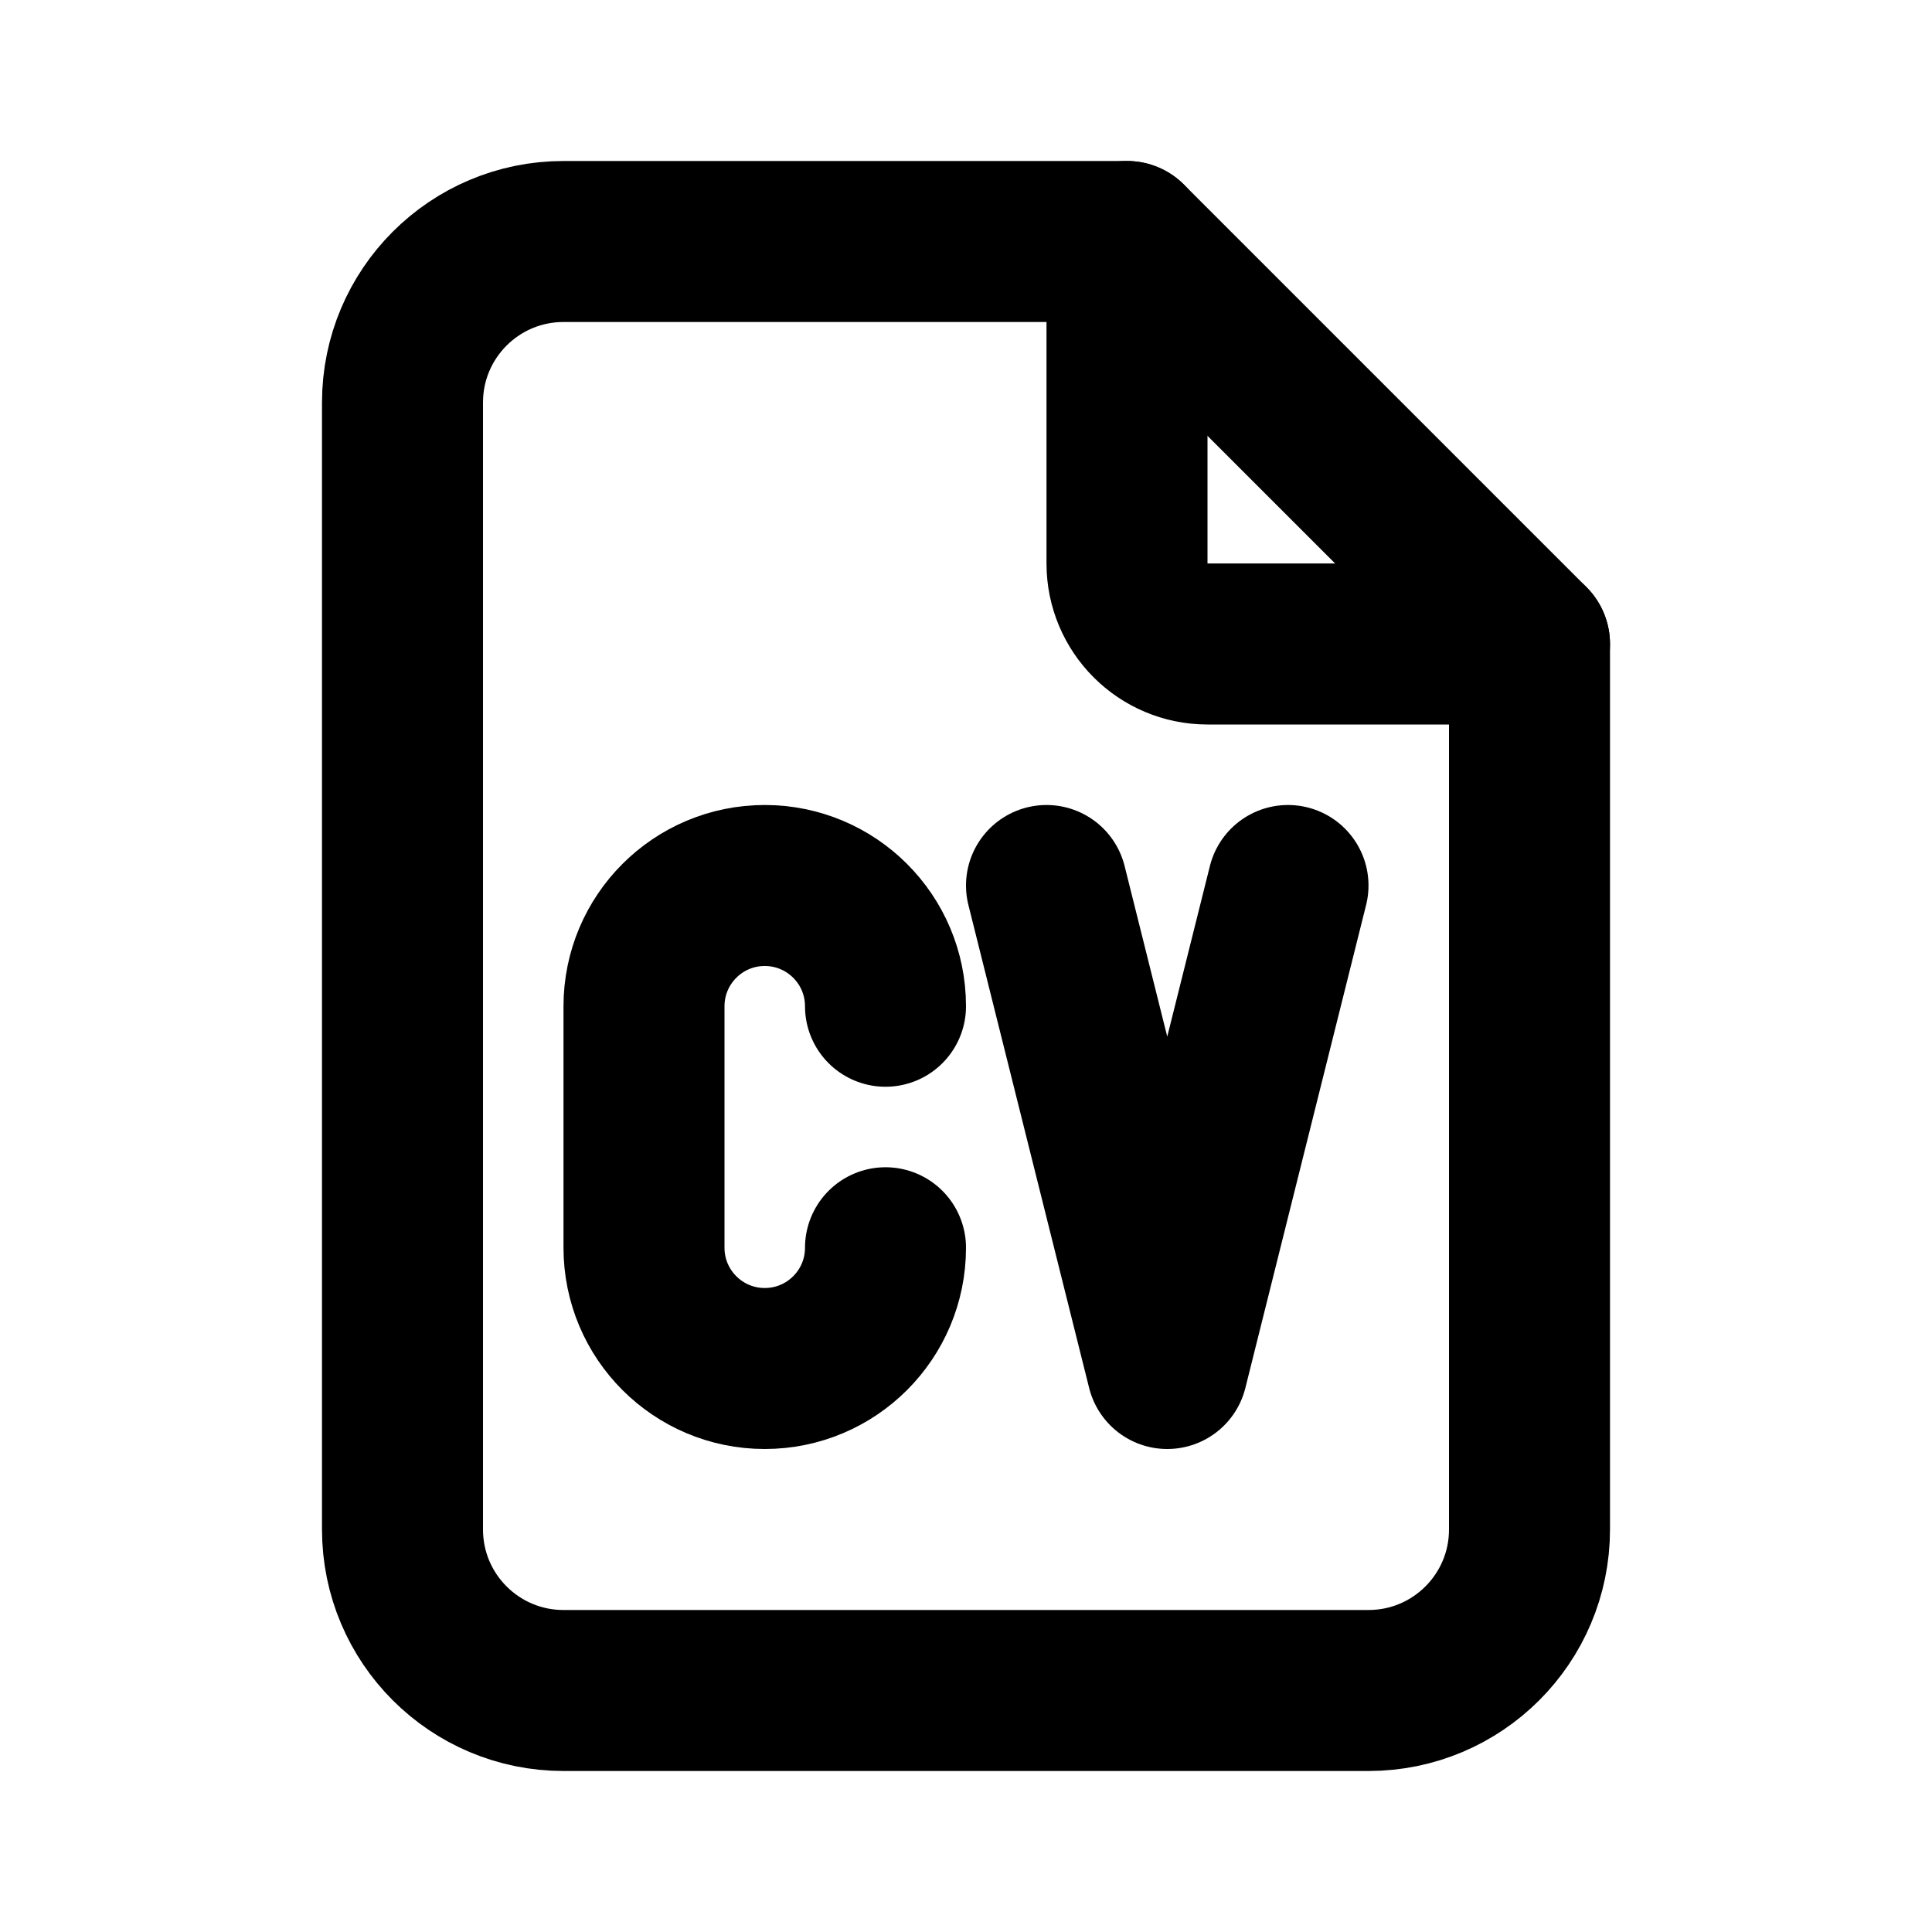
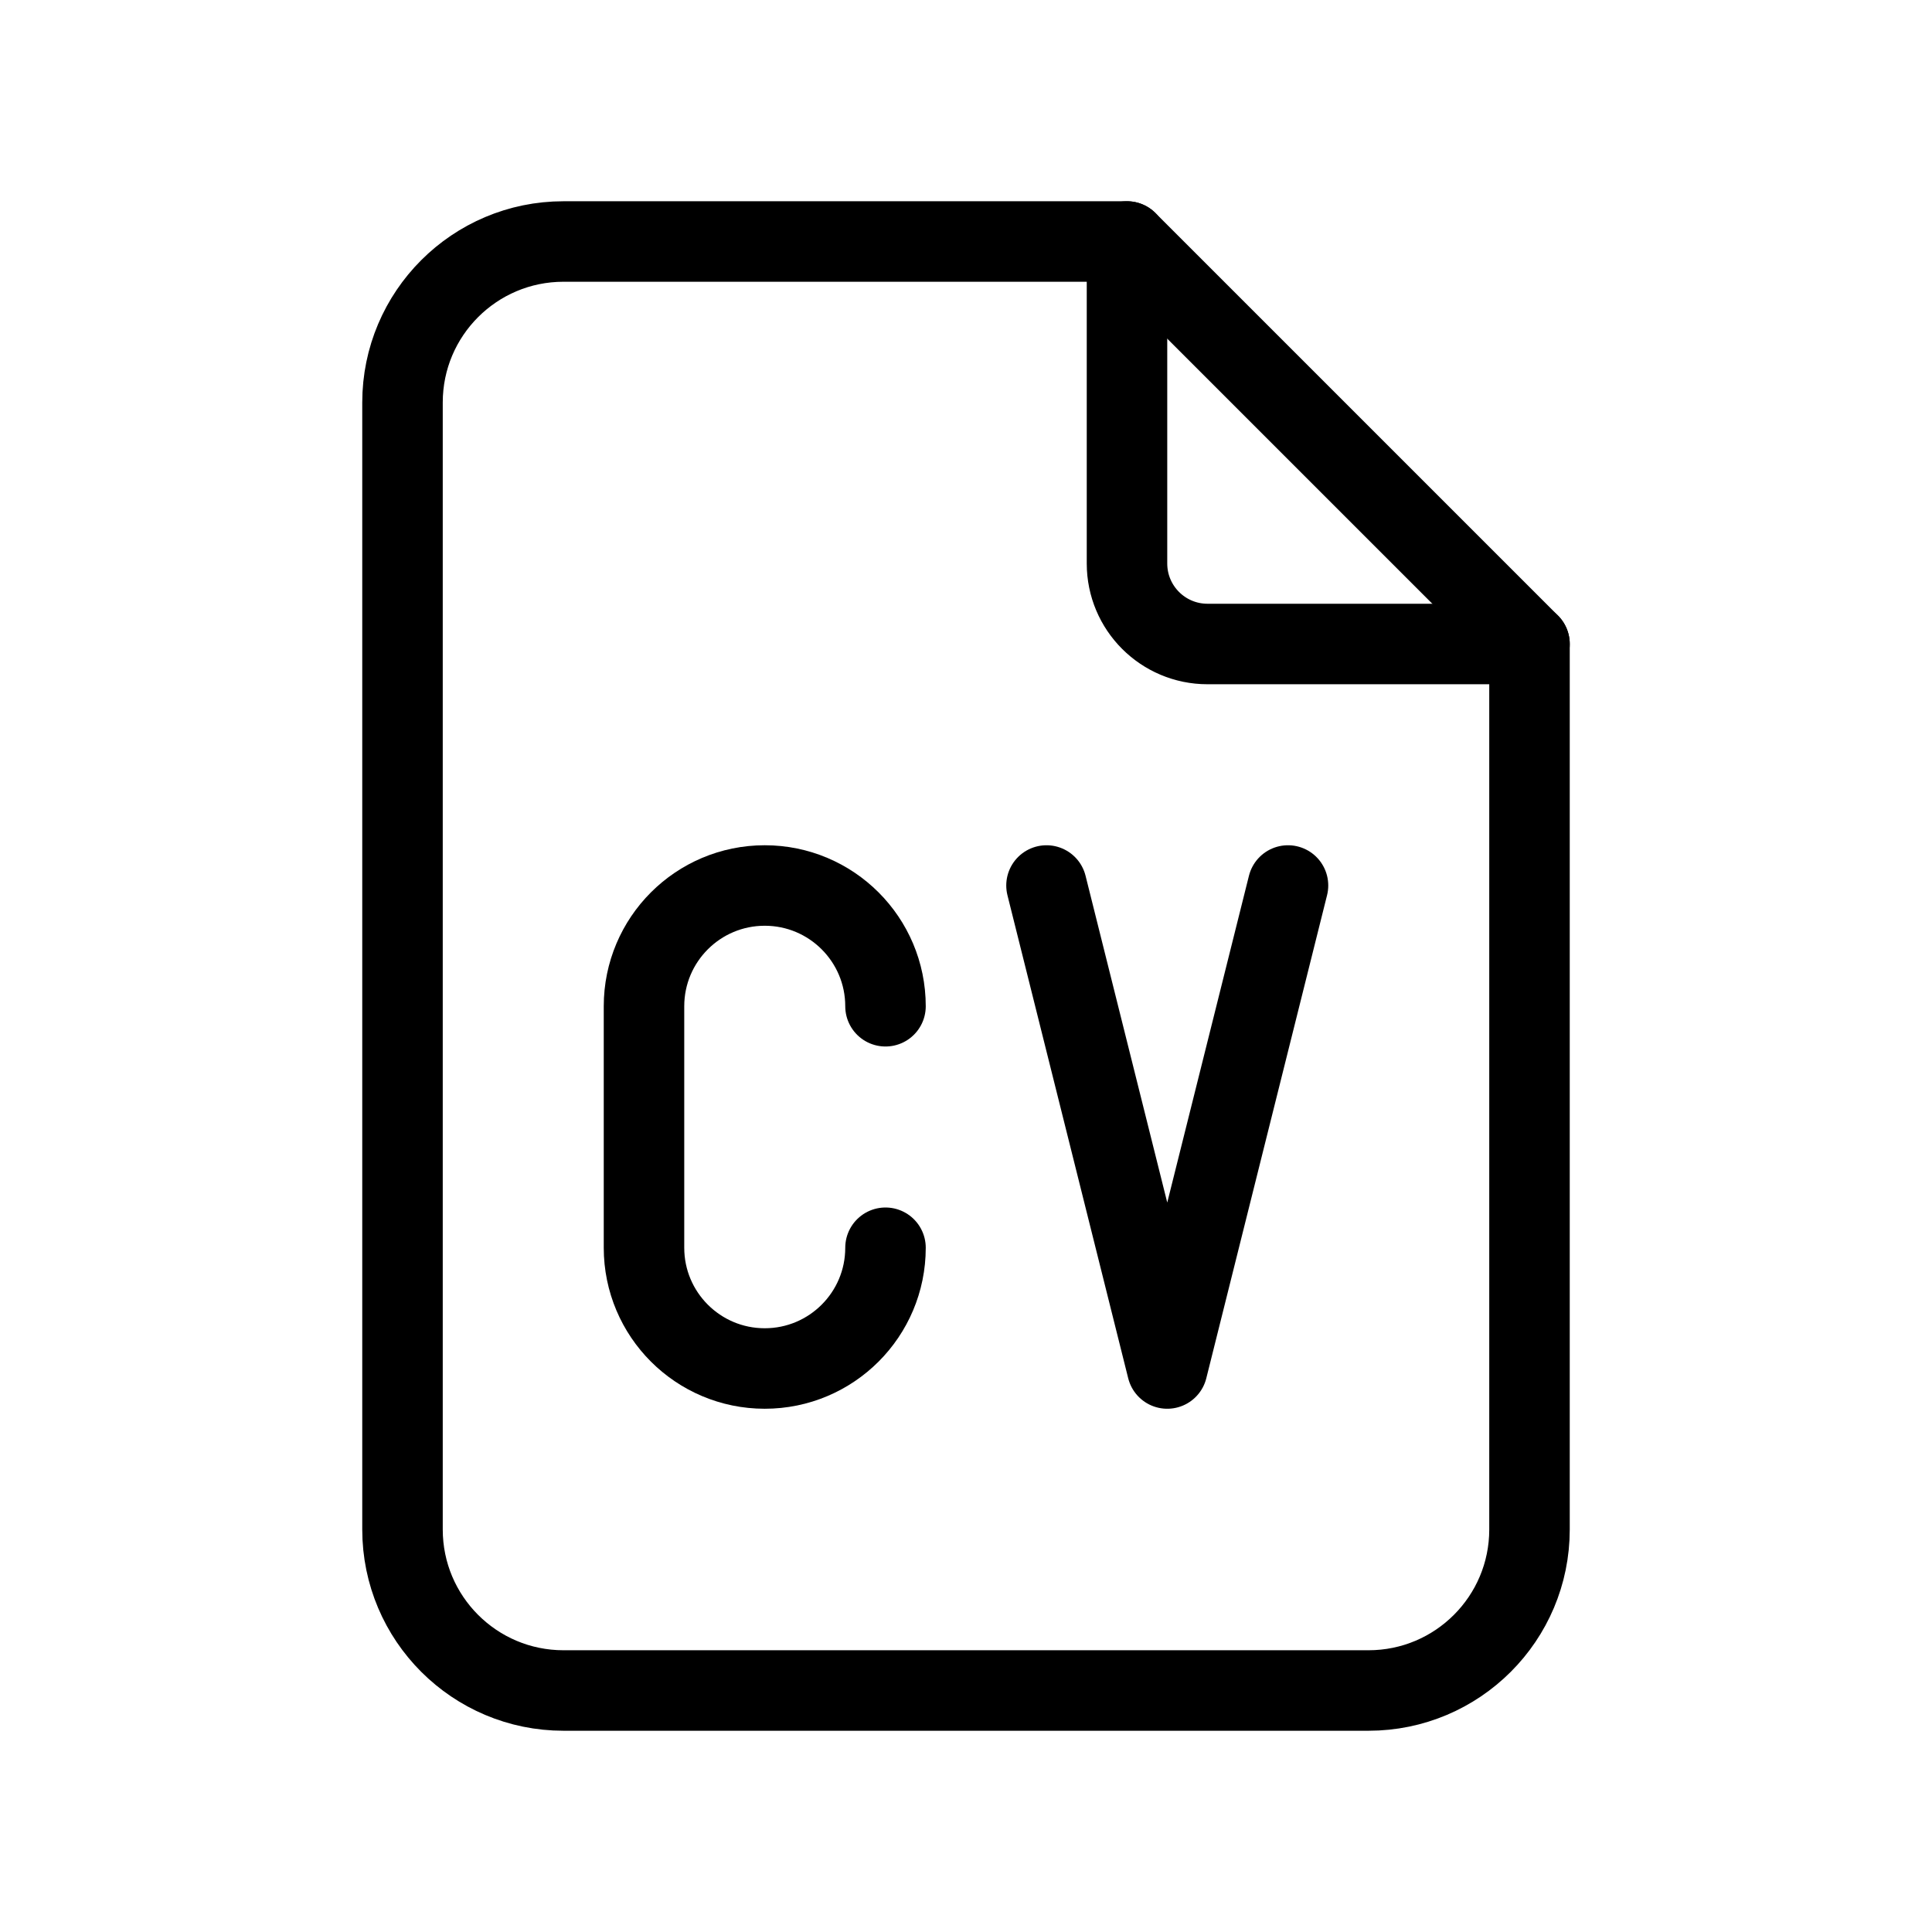
- <svg xmlns="http://www.w3.org/2000/svg" width="24" height="24" viewBox="0 0 24 24" fill="none" stroke="currentColor" stroke-width="2" stroke-linecap="round" stroke-linejoin="round">
+ <svg xmlns="http://www.w3.org/2000/svg" width="24" height="24" viewBox="0 0 24 24" fill="none" stroke="currentColor" stroke-width="1" stroke-linecap="round" stroke-linejoin="round">
  <path stroke="none" d="M0 0h24v24H0z" fill="none" />
  <path d="M14 3v4a1 1 0 0 0 1 1h4" />
  <path d="M17 21h-10a2 2 0 0 1 -2 -2v-14a2 2 0 0 1 2 -2h7l5 5v11a2 2 0 0 1 -2 2z" />
  <path d="M11 12.5a1.5 1.5 0 0 0 -3 0v3a1.5 1.5 0 0 0 3 0" />
  <path d="M13 11l1.5 6l1.5 -6" />
</svg>
